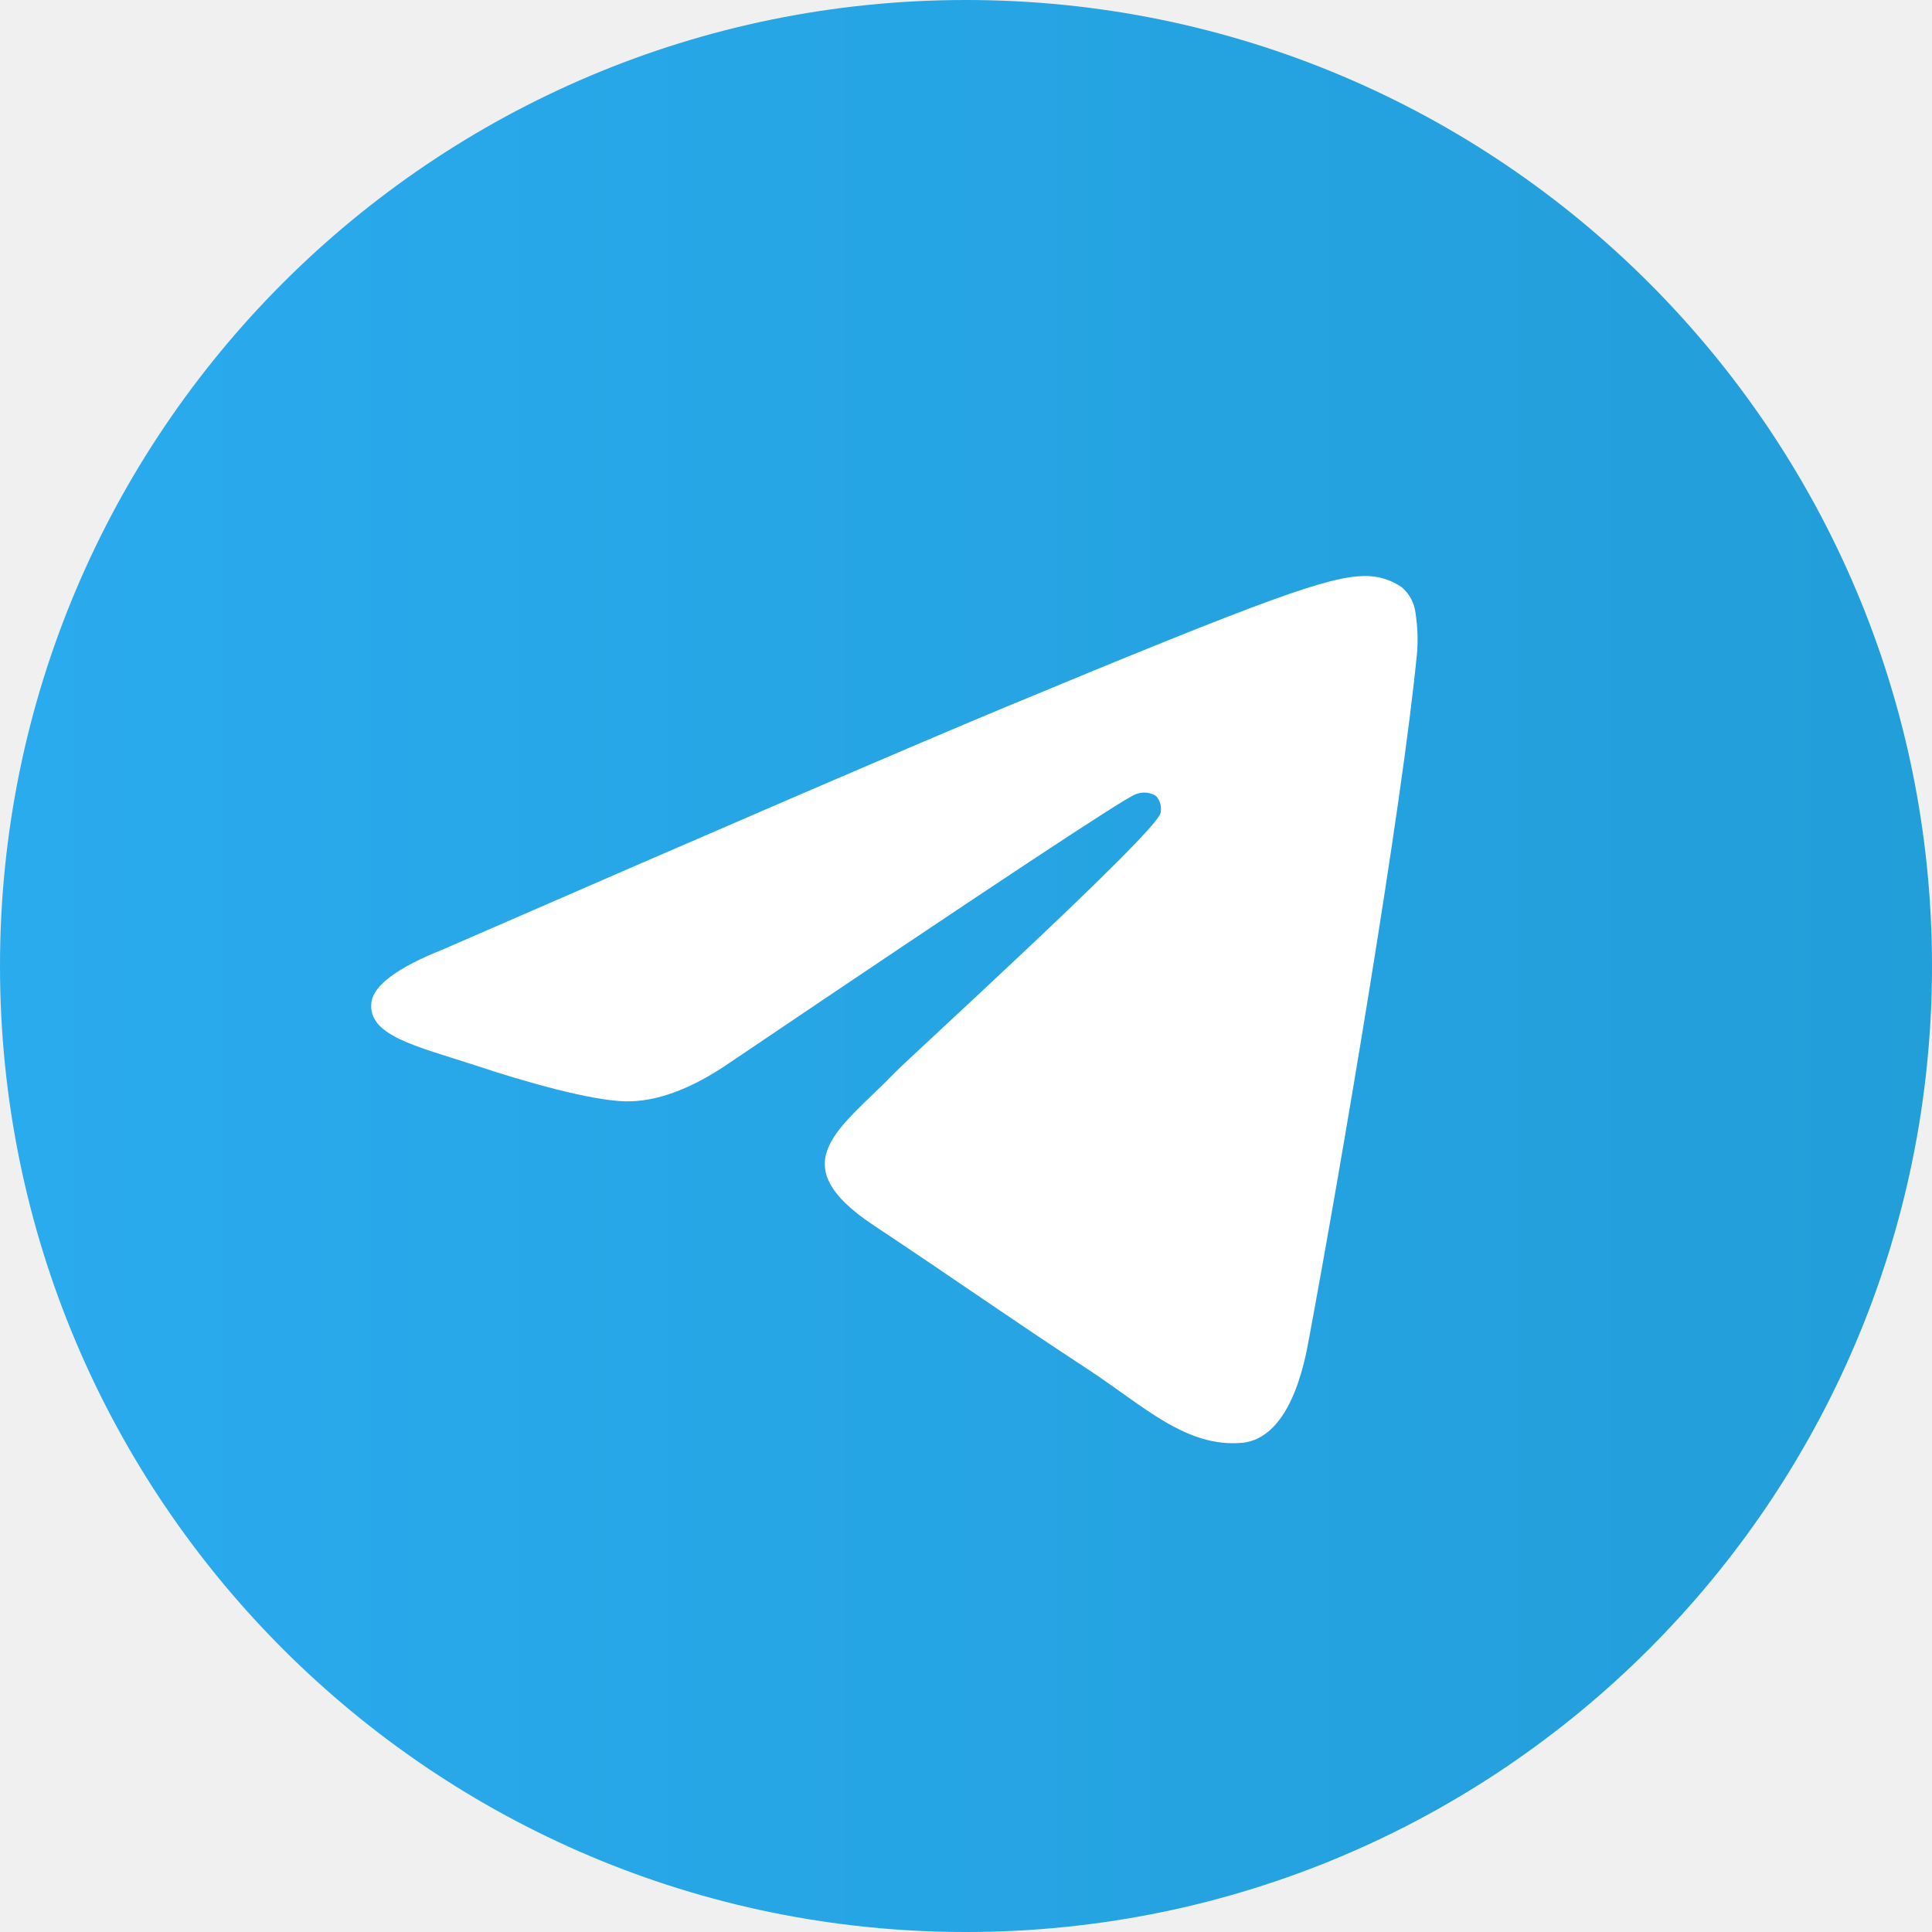
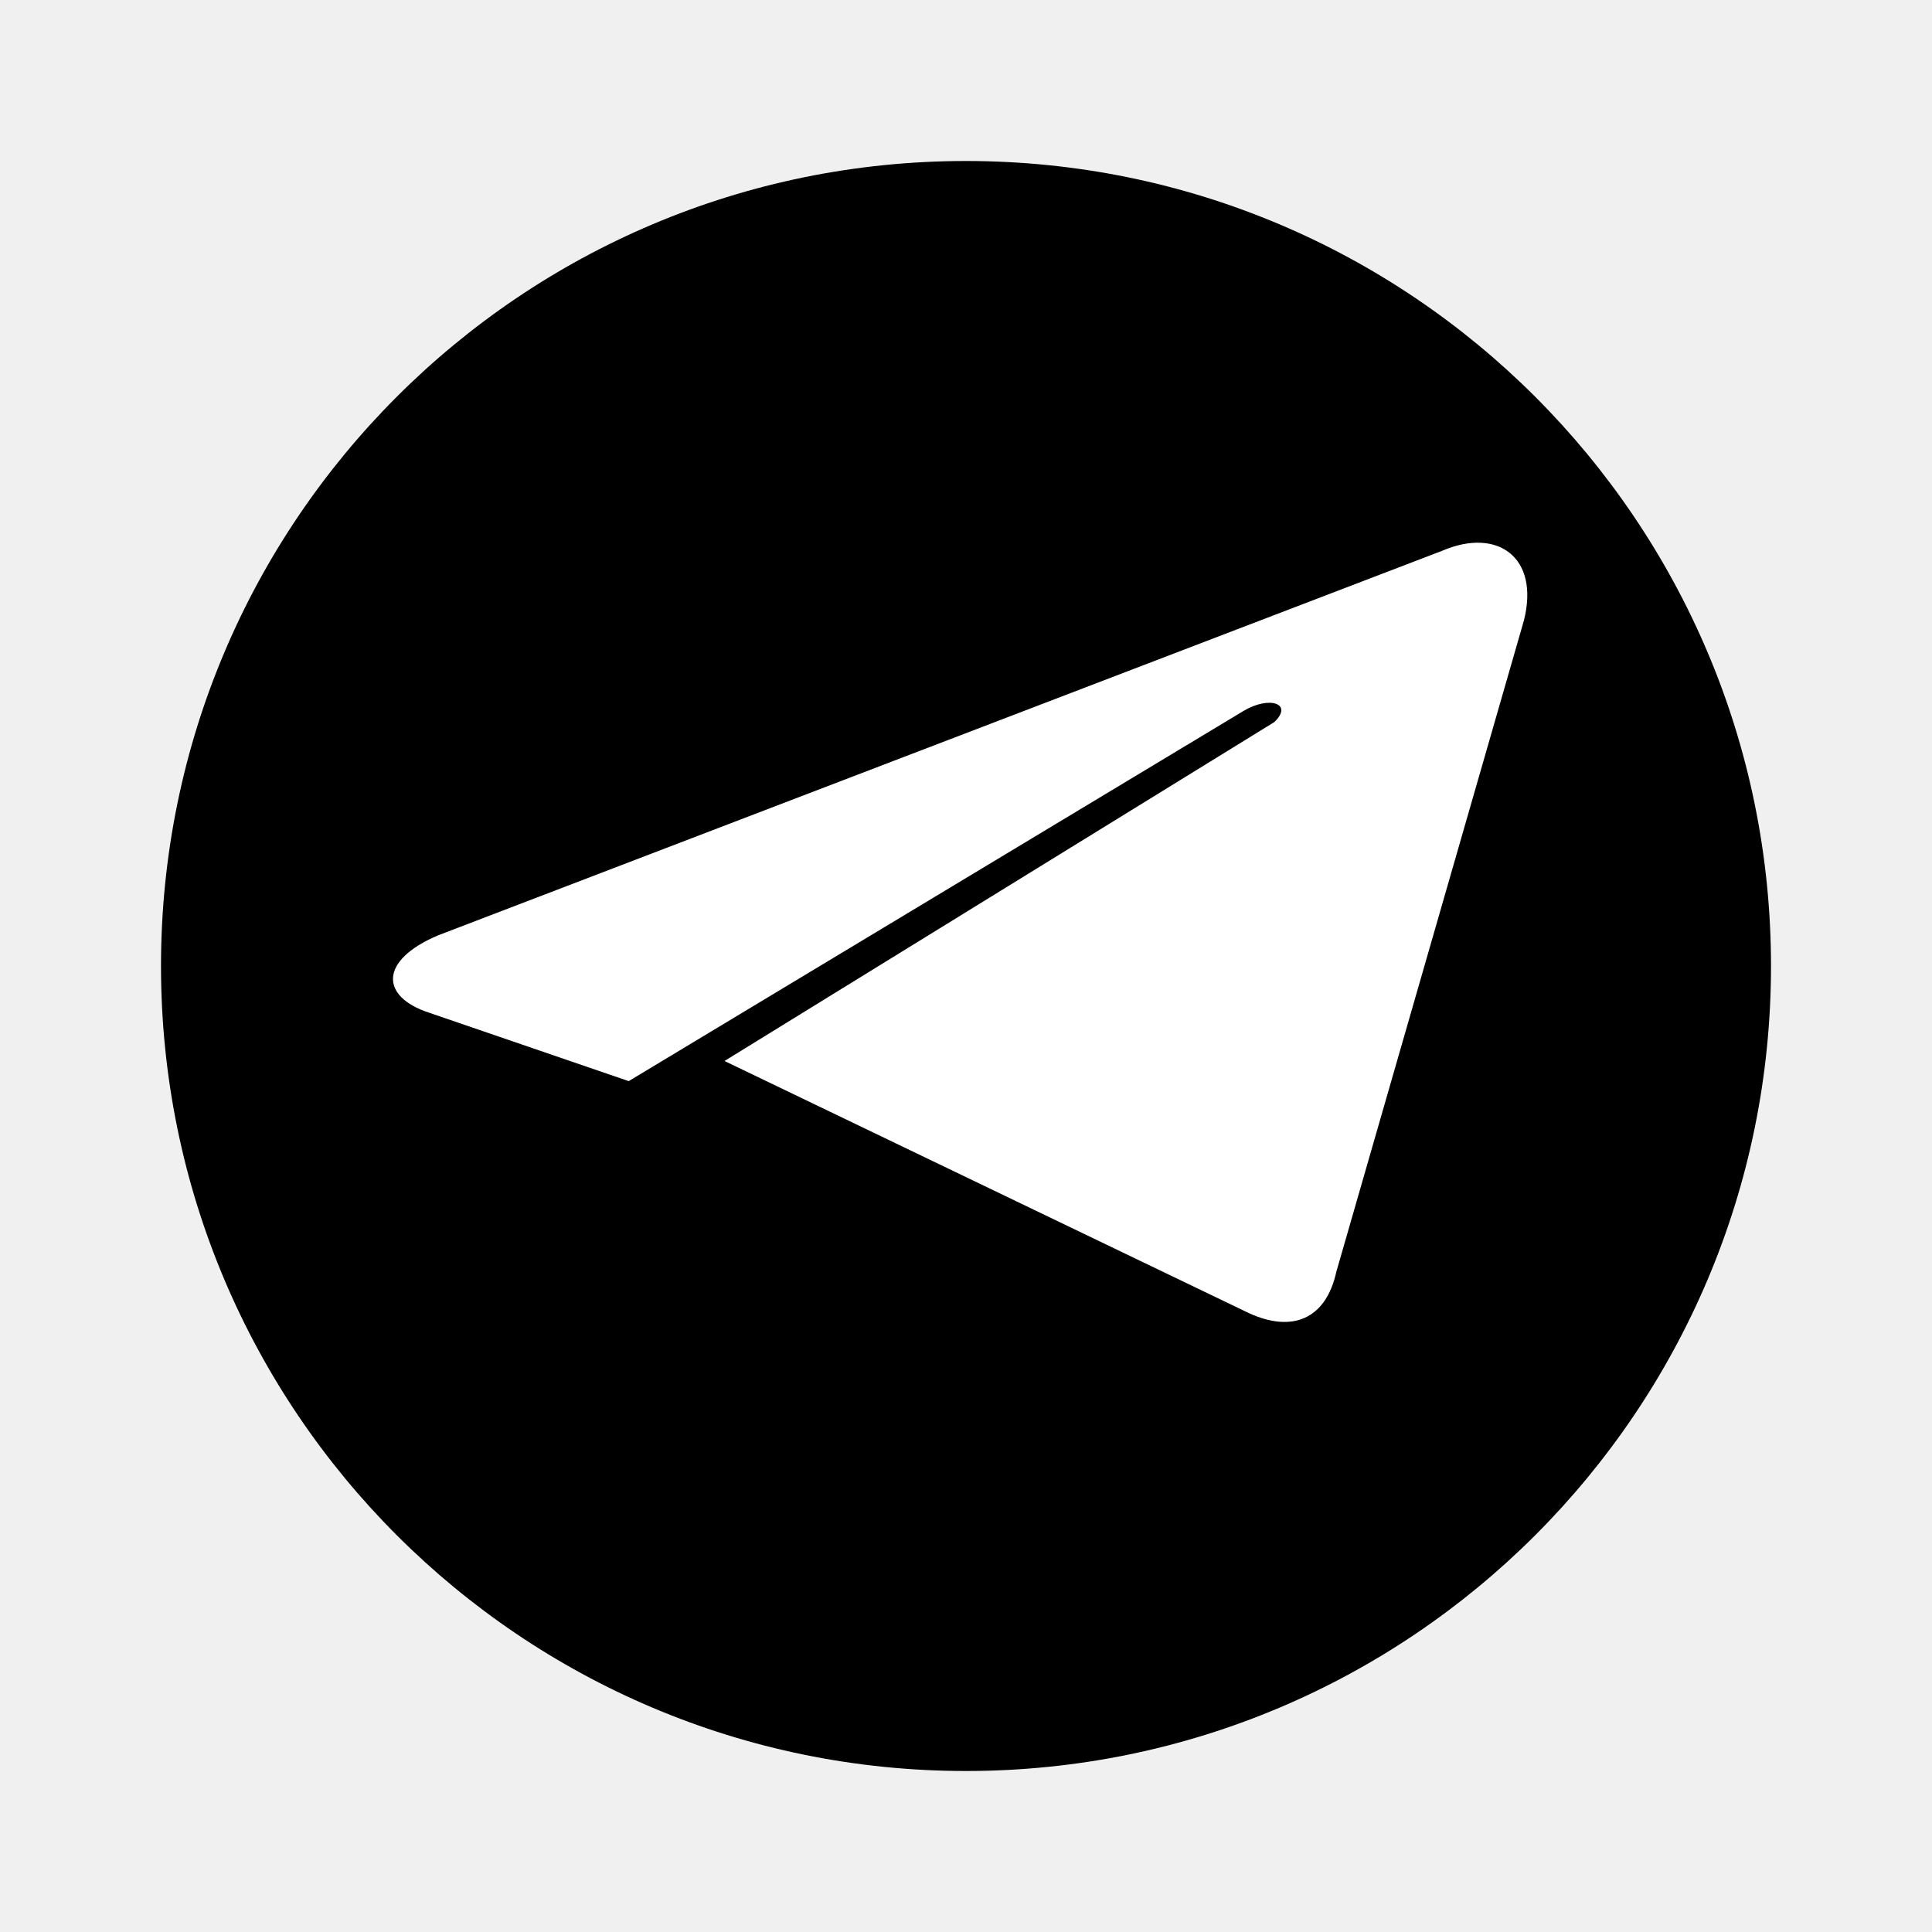
- <svg xmlns="http://www.w3.org/2000/svg" id="Icons" viewBox="0 0 215 215">
-   <defs>
-     <style>.cls-1{fill:url(#Безымянный_градиент_2);}.cls-2{fill:#fff;fill-rule:evenodd;}</style>
-     <linearGradient id="Безымянный_градиент_2" y1="107.5" x2="215" y2="107.5" gradientUnits="userSpaceOnUse">
-       <stop offset="0" stop-color="#2aabee" />
-       <stop offset="1" stop-color="#229ed9" />
-     </linearGradient>
-   </defs>
-   <g id="Telegram">
-     <circle id="Background" class="cls-1" cx="107.5" cy="107.5" r="107.5" />
-     <path id="Telegram-2" data-name="Telegram" class="cls-2" d="M603.31,105.65q46.89-20.43,62.53-26.94c29.78-12.38,36-14.53,40-14.61A7.09,7.09,0,0,1,710,65.35a4.49,4.49,0,0,1,1.53,2.9,19.25,19.25,0,0,1,.18,4.23c-1.61,17-8.6,58.09-12.15,77.08-1.5,8-4.46,10.73-7.33,11-6.22.57-11-4.12-17-8.07-9.44-6.19-14.77-10-23.93-16.08-10.59-7-3.72-10.81,2.31-17.07,1.58-1.64,29-26.6,29.54-28.86a2.18,2.18,0,0,0-.5-1.9,2.49,2.49,0,0,0-2.22-.21q-1.41.31-45.22,29.89-6.42,4.41-11.63,4.3c-3.83-.09-11.19-2.17-16.67-4-6.71-2.18-12-3.33-11.58-7Q595.7,108.68,603.31,105.65Z" transform="translate(-554)" />
-   </g>
+ <svg xmlns="http://www.w3.org/2000/svg" width="24" height="24" viewBox="0 0 24 24" fill="none">
+   <path d="M12 22C17.523 22 22 17.523 22 12C22 6.477 17.523 2 12 2C6.477 2 2 6.477 2 12C2 17.523 6.477 22 12 22Z" fill="currentColor" />
+   <path d="M9 13.18L15.51 16.31C16.05 16.56 16.47 16.39 16.6 15.8L18.93 7.71C19.13 6.92 18.6 6.55 17.92 6.84L5.44 11.62C4.71 11.93 4.72 12.38 5.33 12.58L7.81 13.43L15.45 8.83C15.77 8.64 16.07 8.74 15.83 8.97L9 13.18Z" fill="white" />
</svg>
